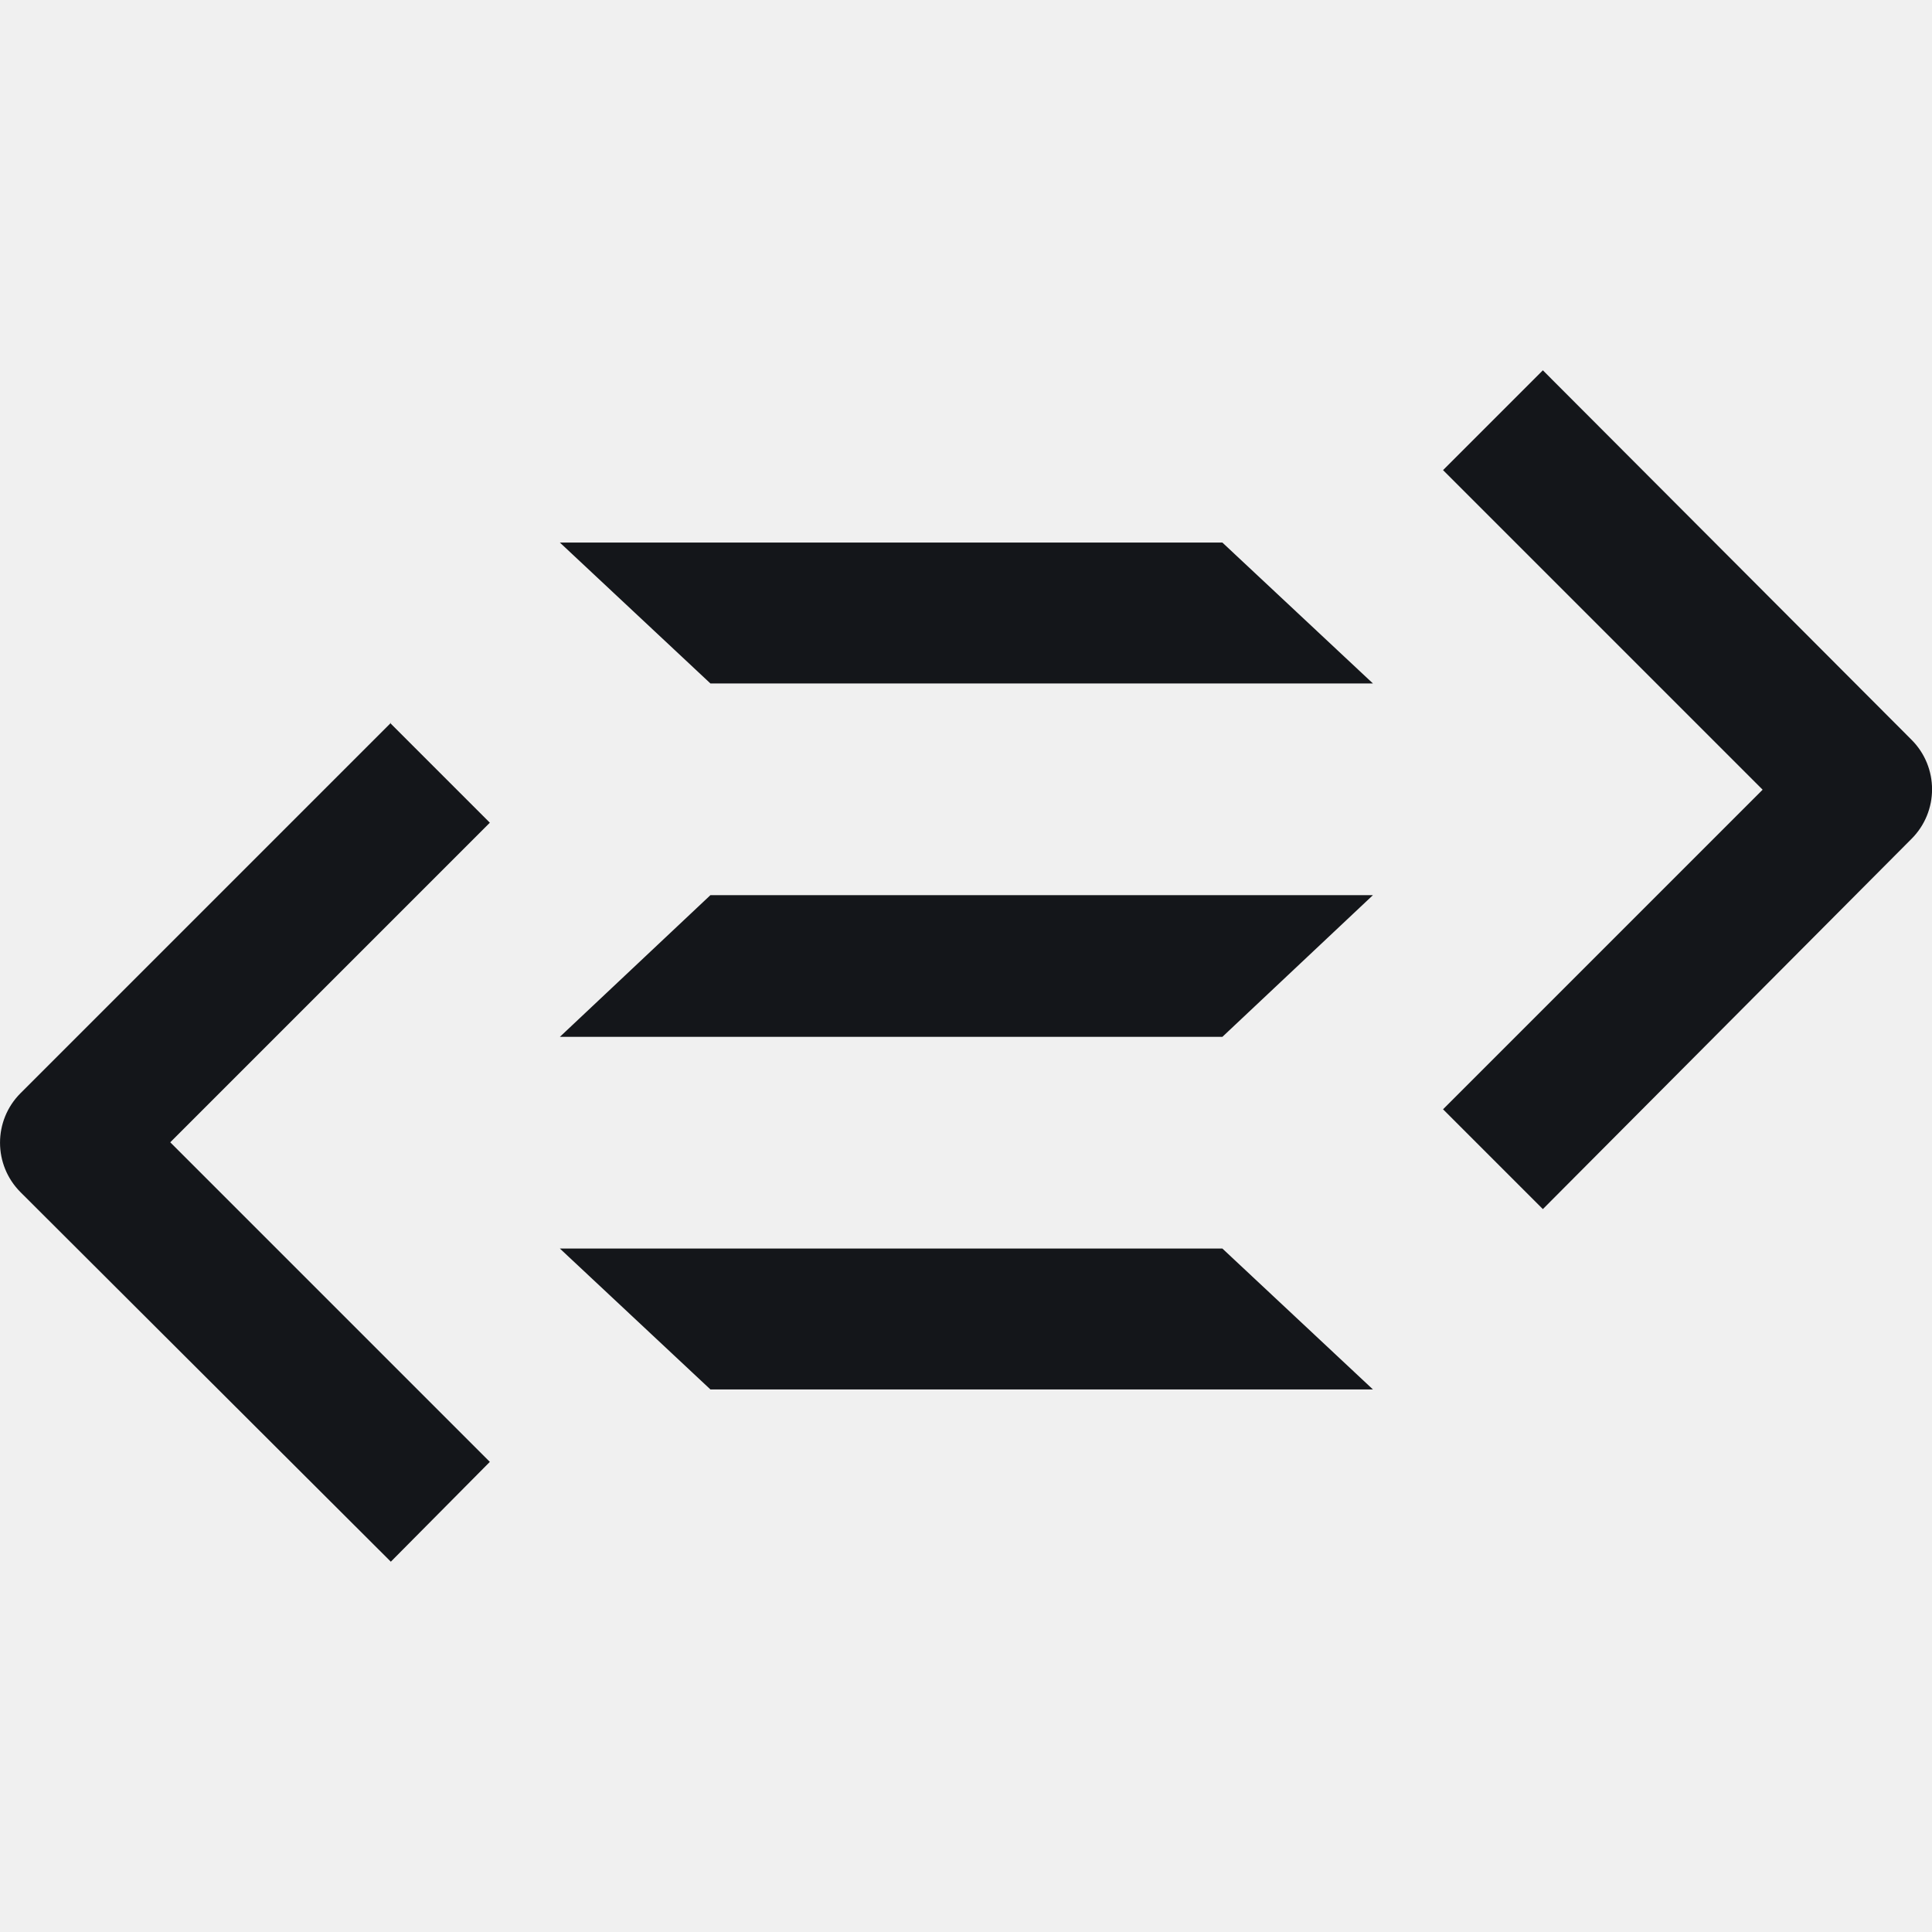
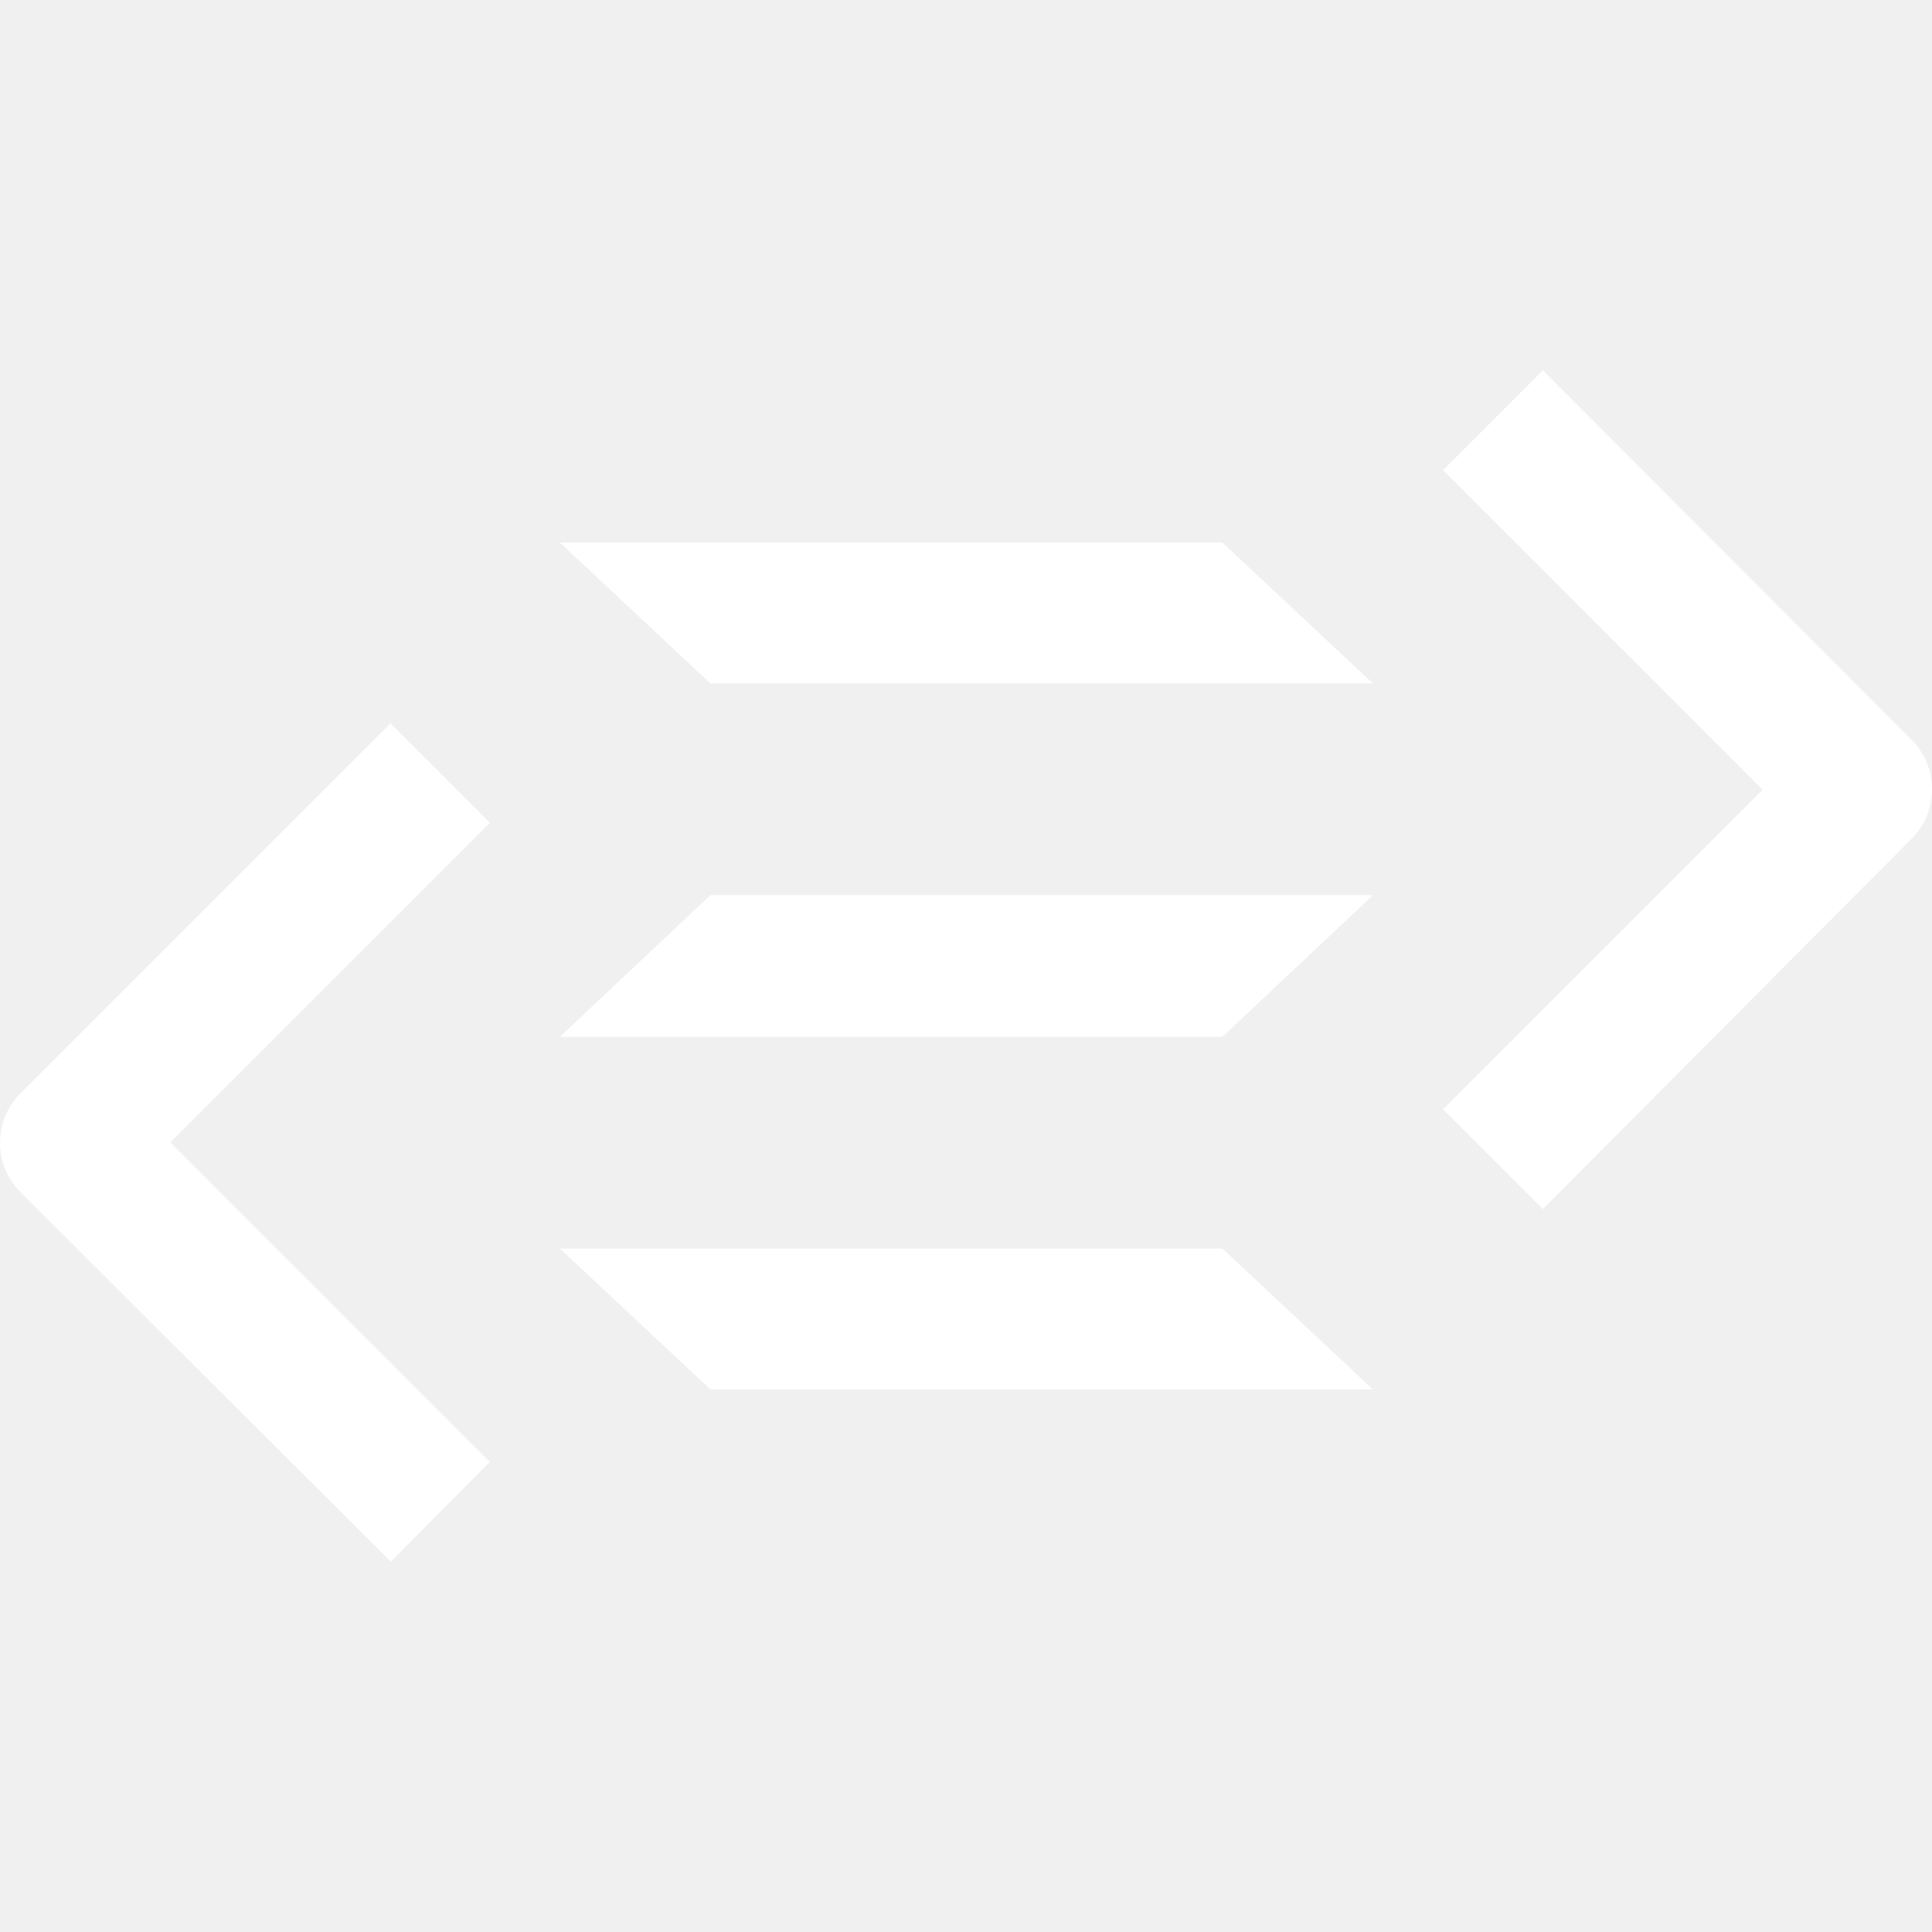
<svg xmlns="http://www.w3.org/2000/svg" role="img" viewBox="0 0 24 24">
-   <path d="M19.166 4.6l-1.24 1.24 3.97 3.97-3.97 3.97 1.24 1.24 4.58-4.6a.87.87 0 0 0 0-1.23zM6.955 6.74l1.87 1.75h8.23l-1.87-1.75zm-2.1 2.24l-4.6 4.6a.87.87 0 0 0 0 1.23l4.6 4.59 1.23-1.24-3.97-3.97 3.97-3.97-1.24-1.24zm3.97 2.14l-1.87 1.76h8.23l1.87-1.76zm-1.87 4.39l1.87 1.75h8.23l-1.87-1.75z" fill="#14161A" />
+   <path d="M19.166 4.6l-1.24 1.24 3.97 3.97-3.97 3.97 1.24 1.24 4.58-4.6a.87.87 0 0 0 0-1.23zM6.955 6.74l1.87 1.75h8.23l-1.87-1.75zm-2.1 2.24l-4.6 4.6a.87.87 0 0 0 0 1.23l4.6 4.59 1.23-1.24-3.97-3.97 3.97-3.97-1.24-1.24zm3.97 2.14l-1.87 1.76h8.23l1.87-1.76zm-1.87 4.39l1.87 1.75h8.23l-1.87-1.75z" fill="#ffffff" />
</svg>
